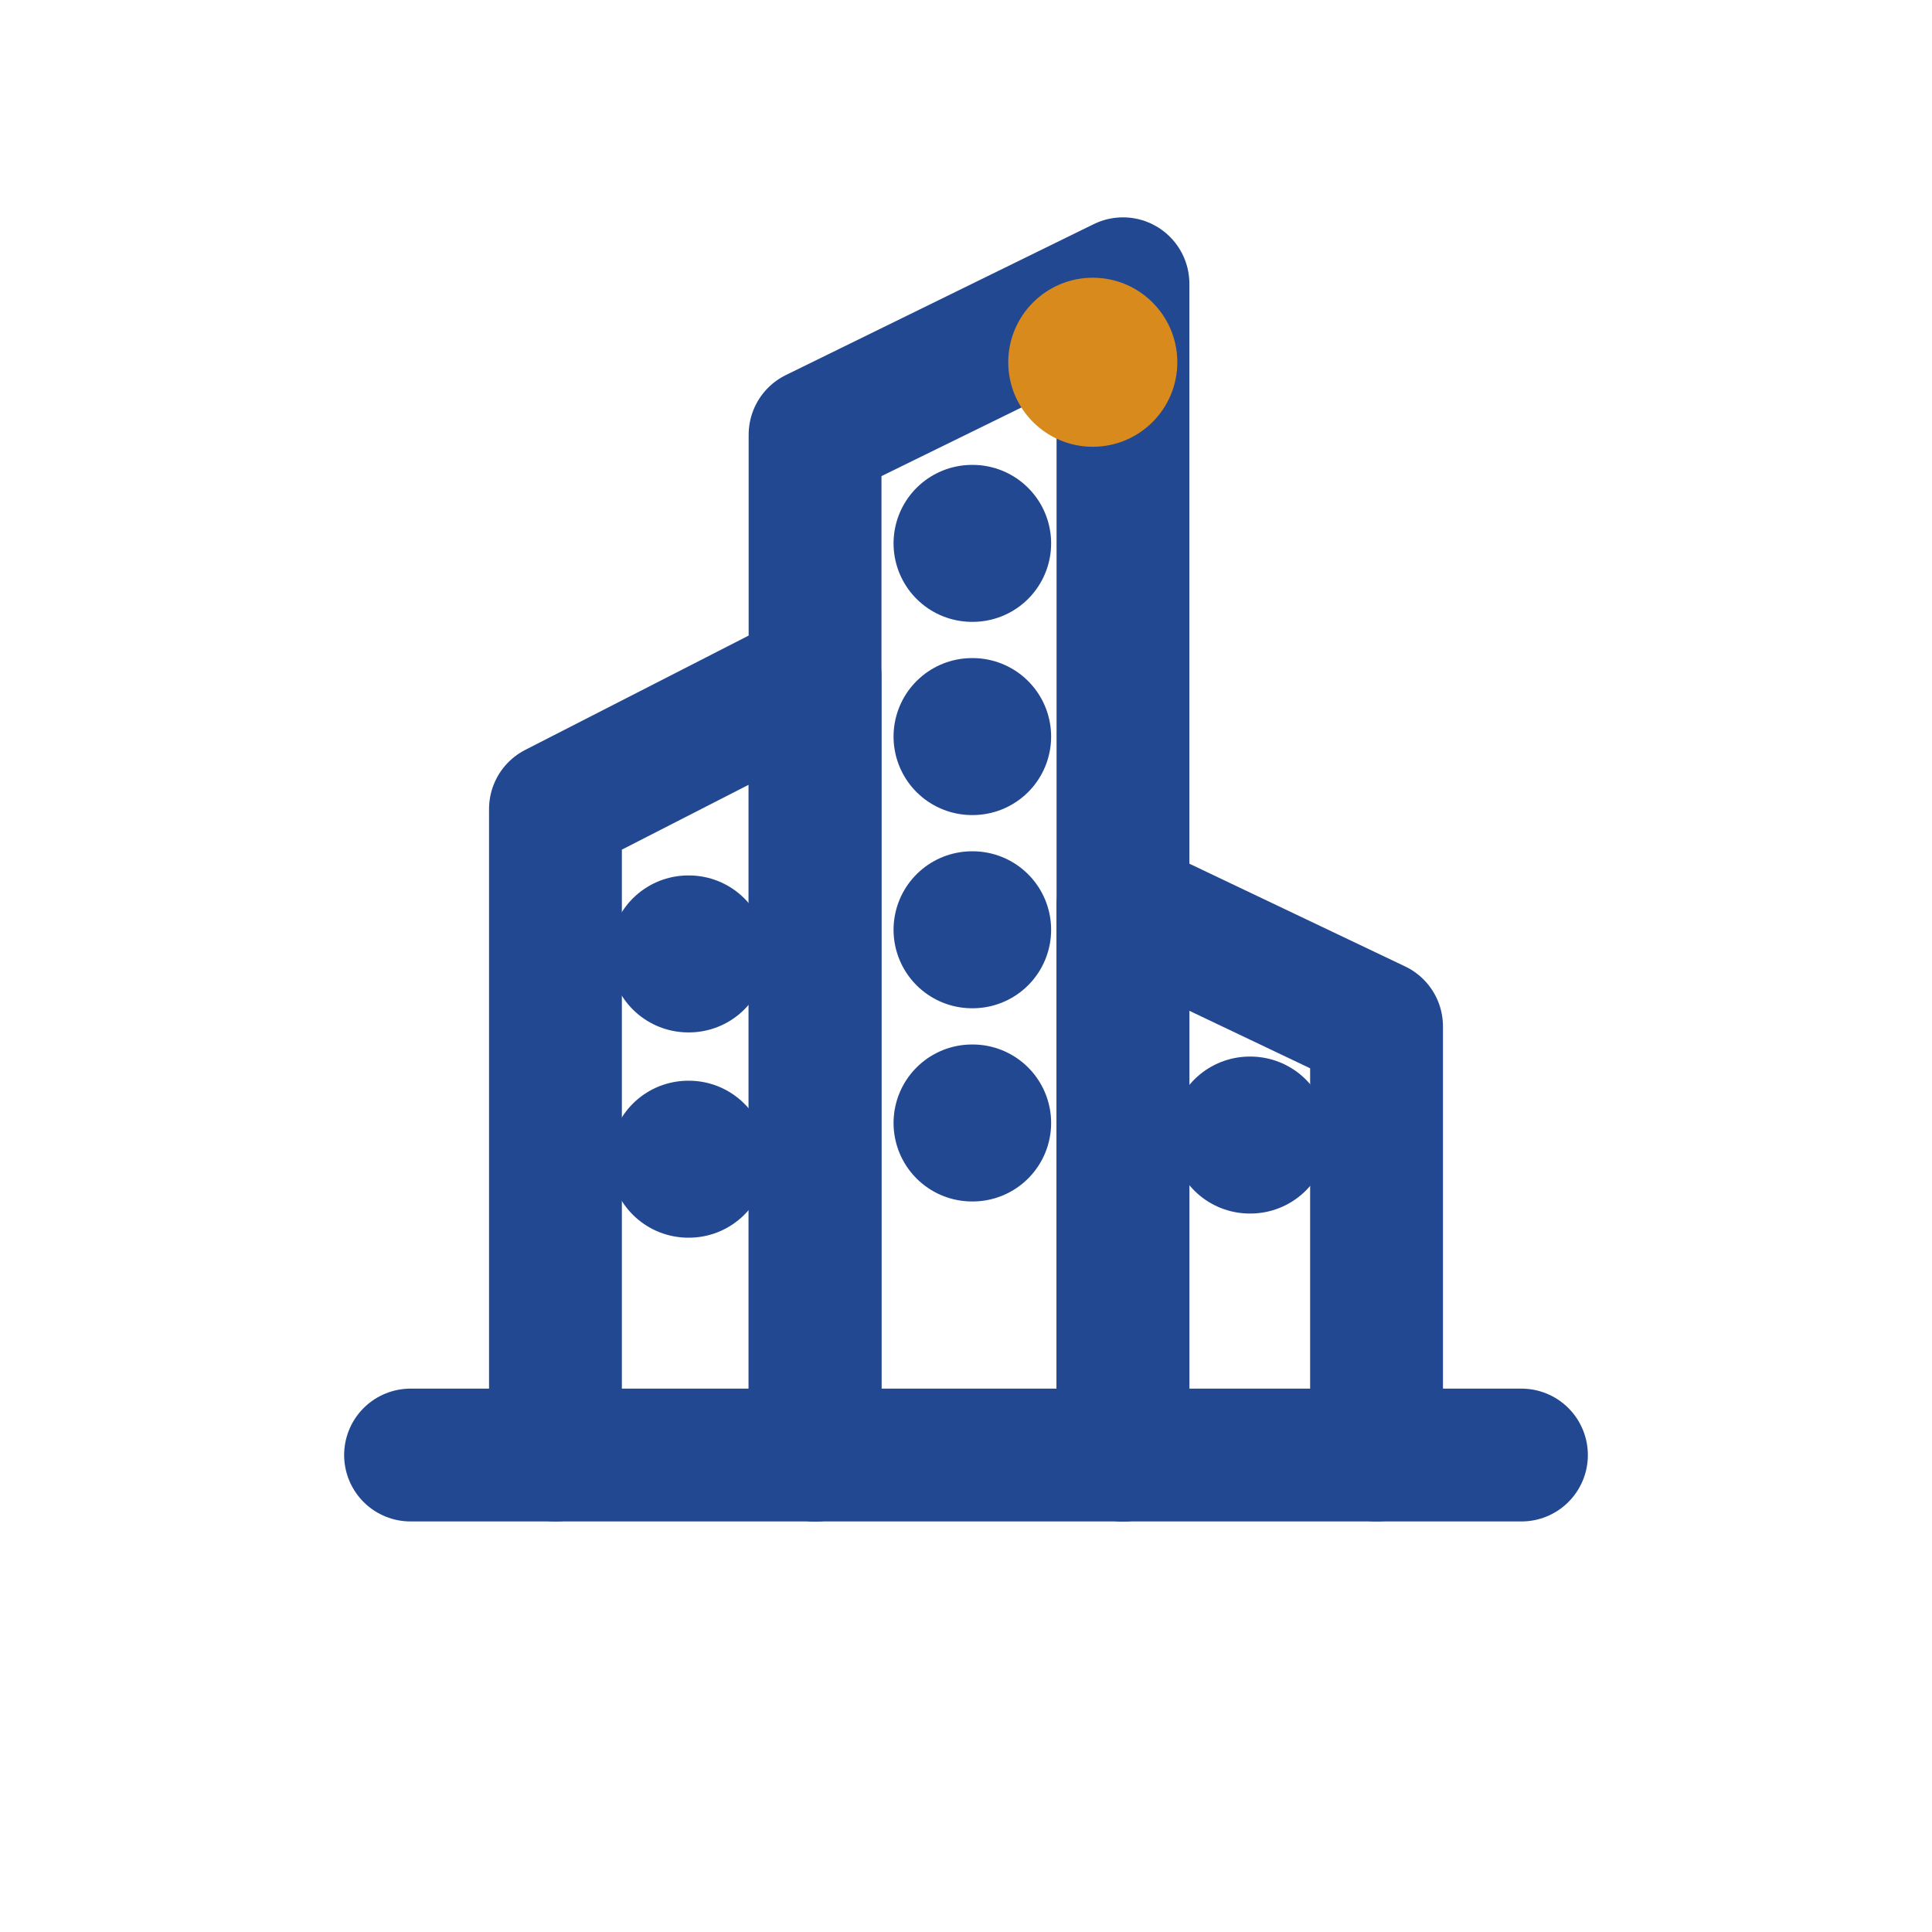
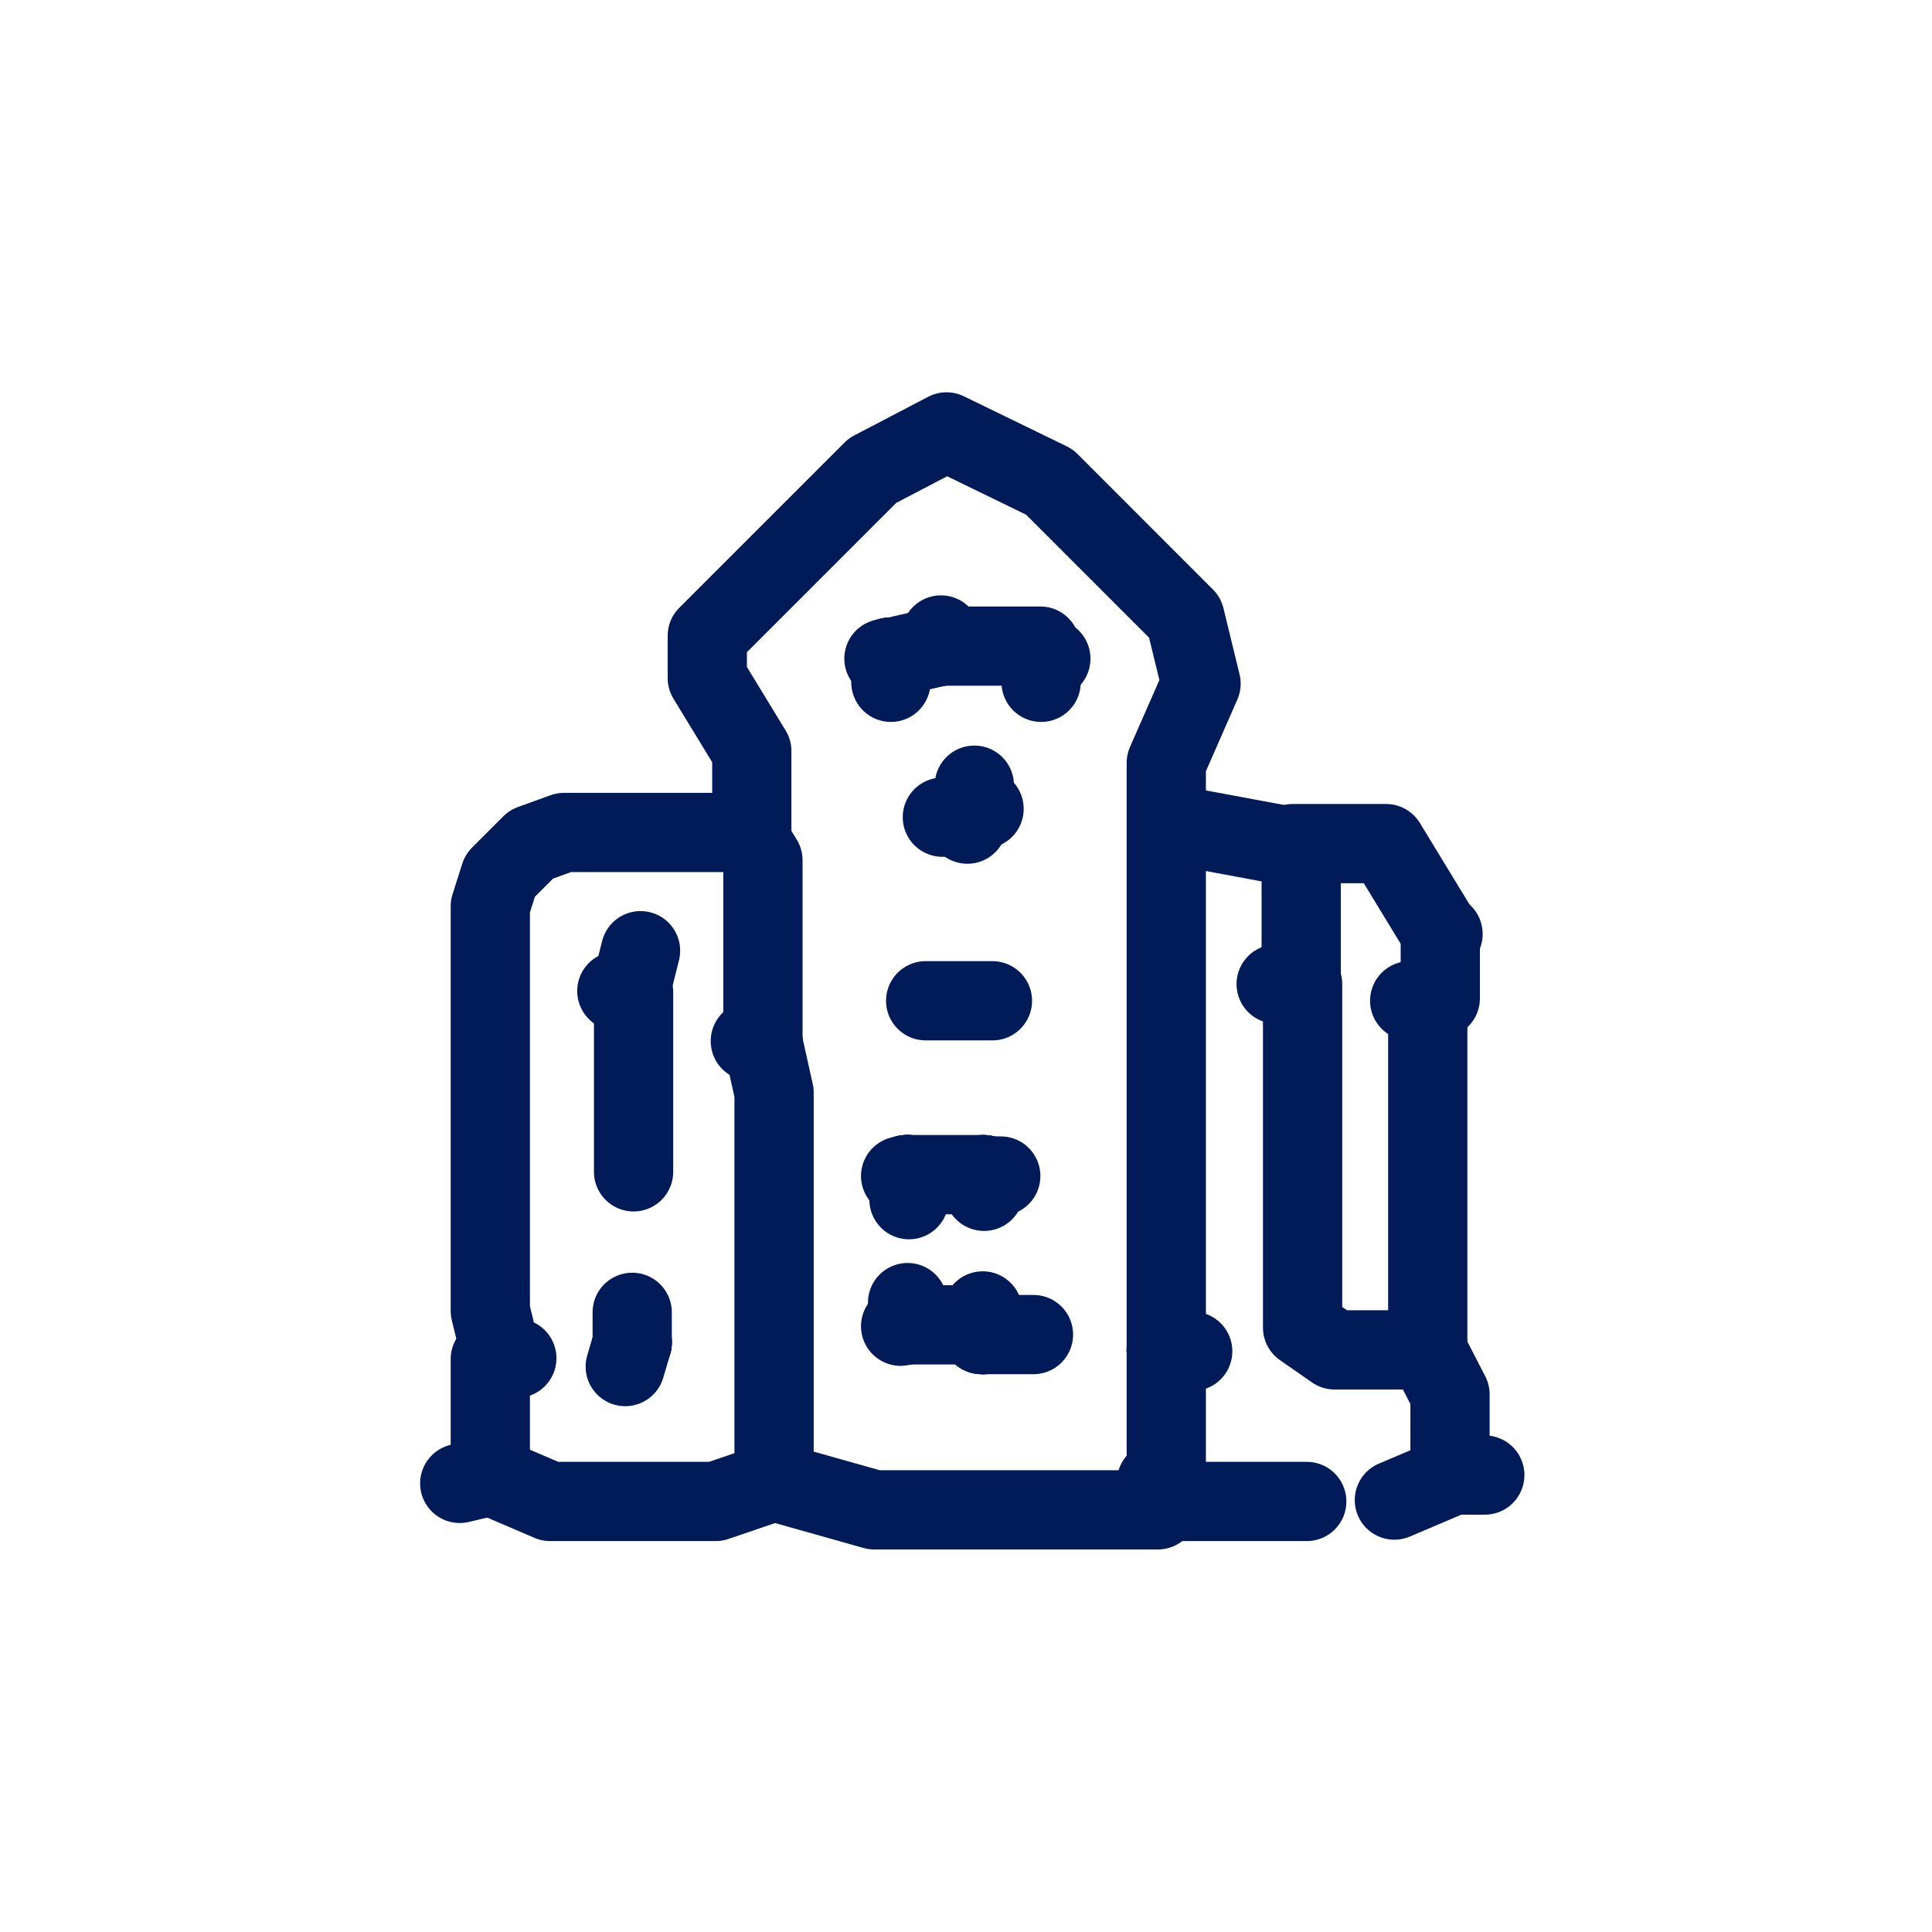
- <svg xmlns="http://www.w3.org/2000/svg" width="32" height="32" viewBox="0 0 32 32" fill="none">
-   <path d="M6.8 24.1H25.2" stroke="#234892" stroke-width="2.2" stroke-linecap="round" />
-   <path d="M9.2 24.1V13.4L13.5 11.2V24.1" stroke="#234892" stroke-width="2.2" stroke-linecap="round" stroke-linejoin="round" />
-   <path d="M13.5 24.1V7.2L18.6 4.7V24.1" stroke="#234892" stroke-width="2.2" stroke-linecap="round" stroke-linejoin="round" />
-   <path d="M18.6 24.1V15L22.8 17V24.1" stroke="#234892" stroke-width="2.2" stroke-linecap="round" stroke-linejoin="round" />
-   <path d="M11.4 15.8H11.41M11.4 19.2H11.41M16.1 9H16.11M16.1 12.2H16.11M16.1 15.4H16.11M16.1 18.6H16.11M20.7 18.8H20.71" stroke="#234892" stroke-width="2.6" stroke-linecap="round" />
-   <circle cx="18.1" cy="6" r="1.4" fill="#D88A1D" />
+ <svg xmlns="http://www.w3.org/2000/svg" width="1024" height="1024" viewBox="0 0 1024 1024">
+   <g fill="none" stroke="#001B57" stroke-width="42" stroke-linecap="round" stroke-linejoin="round">
+     <path d="M 265.78 719.88 L 265.78 719.15" />
+     <path d="M 265.78 719.88 L 266.52 719.88" />
+     <path d="M 265.78 719.88 L 265.78 720.62" />
+     <path d="M 556.97 349.08 L 552.48 349.08" />
+     <path d="M 331.39 724.31 L 335.08 711.78" />
+     <path d="M 481.04 702.19 L 481.04 701.46" />
+     <path d="M 481.04 702.19 L 480.30 702.19" />
+     <path d="M 481.04 702.19 L 520.45 702.19" />
+     <path d="M 512.00 433.12 L 511.26 432.38" />
+     <path d="M 512.00 433.12 L 512.00 432.38" />
+     <path d="M 512.00 433.12 L 512.74 436.81" />
+     <path d="M 632.16 716.20 L 618.87 716.20" />
+     <path d="M 768.54 781.81 L 768.54 781.07" />
+     <path d="M 768.54 781.81 L 769.28 781.81" />
+     <path d="M 768.54 781.81 L 768.54 782.54" />
+     <path d="M 403.63 551.81 L 397.69 551.81" />
+     <path d="M 403.63 551.81 L 404.37 551.81" />
+     <path d="M 403.63 551.81 L 404.37 552.54" />
+     <path d="M 259.15 782.54 L 259.88 781.81" />
+     <path d="M 259.15 782.54 L 243.67 786.23" />
+     <path d="M 259.15 782.54 L 259.88 782.54" />
+     <path d="M 410.27 785.49 L 410.27 784.76" />
+     <path d="M 410.27 785.49 L 409.53 785.49" />
+     <path d="M 410.27 785.49 L 411.01 785.49" />
+     <path d="M 739.05 795.08 L 768.54 782.54" />
+     <path d="M 692.61 795.81 L 613.79 795.81" />
+     <path d="M 334.34 525.27 L 334.34 524.53" />
+     <path d="M 334.34 525.27 L 333.60 525.27" />
+     <path d="M 334.34 525.27 L 334.34 526.01" />
+     <path d="M 516.42 427.96 L 516.42 427.22" />
+     <path d="M 516.42 427.96 L 517.16 427.96" />
+     <path d="M 516.42 427.96 L 512.00 432.38" />
+     <path d="M 551.81 349.08 L 551.07 348.35" />
+     <path d="M 551.81 349.08 L 551.81 348.35" />
+     <path d="M 551.81 349.08 L 552.54 348.35" />
+     <path d="M 551.81 349.08 L 551.81 361.64" />
+     <path d="M 259.88 781.81 L 259.88 720.34" />
+     <path d="M 259.88 781.81 L 259.88 782.54" />
+     <path d="M 259.88 781.81 L 260.62 782.54" />
+     <path d="M 614.47 785.49 L 613.73 784.76" />
+     <path d="M 614.47 785.49 L 613.73 785.49" />
+     <path d="M 520.11 707.35 L 520.85 706.62" />
+     <path d="M 520.11 707.35 L 520.85 707.35" />
+     <path d="M 481.78 635.85 L 481.78 623.29" />
+     <path d="M 260.62 782.54 L 259.88 782.54" />
+     <path d="M 260.62 782.54 L 291.58 795.81 L 379.31 795.81 L 409.53 785.49" />
+     <path d="M 471.46 348.35 L 468.51 349.08" />
+     <path d="M 471.46 348.35 L 472.19 348.35" />
+     <path d="M 471.46 348.35 L 472.19 349.08" />
+     <path d="M 689.66 520.11 L 689.66 449.15" />
+     <path d="M 689.66 520.11 L 688.92 520.85" />
+     <path d="M 689.66 520.11 L 689.66 520.85" />
+     <path d="M 756.01 715.46 L 756.74 714.72" />
+     <path d="M 756.01 715.46 L 707.35 715.46 L 690.40 703.67 L 690.40 521.58" />
+     <path d="M 756.01 715.46 L 756.74 715.46" />
+     <path d="M 756.01 715.46 L 756.74 716.20" />
+     <path d="M 335.08 711.04 L 335.08 695.56" />
+     <path d="M 335.08 711.04 L 335.08 711.78" />
+     <path d="M 335.08 711.04 L 335.08 711.78" />
+     <path d="M 530.43 623.31 L 521.55 623.31" />
+     <path d="M 620.37 436.81 L 619.63 436.07" />
+     <path d="M 620.37 436.81 L 619.63 436.81" />
+     <path d="M 620.37 436.81 L 683.76 448.60" />
+     <path d="M 620.37 436.81 L 619.63 437.54" />
+     <path d="M 472.19 349.08 L 472.19 348.35" />
+     <path d="M 472.19 349.08 L 472.93 348.35" />
+     <path d="M 472.19 349.08 L 472.19 361.64" />
+     <path d="M 756.74 716.20 L 756.74 715.46" />
+     <path d="M 756.74 716.20 L 768.54 739.05 L 768.54 781.07" />
+     <path d="M 521.58 707.35 L 520.85 706.62" />
+     <path d="M 521.58 707.35 L 520.85 707.35" />
+     <path d="M 521.58 707.35 L 547.76 707.35" />
+     <path d="M 756.74 714.72 L 756.74 530.41" />
+     <path d="M 756.74 714.72 L 756.74 715.46" />
+     <path d="M 472.93 348.35 L 472.19 348.35" />
+     <path d="M 472.93 348.35 L 498.73 342.45" />
+     <path d="M 498.73 342.45 L 498.73 341.71" />
+     <path d="M 498.73 342.45 L 499.47 342.45" />
+     <path d="M 398.47 445.65 L 398.47 444.92" />
+     <path d="M 398.47 445.65 L 397.74 445.65" />
+     <path d="M 398.47 445.65 L 398.47 446.39" />
+     <path d="M 759.69 530.43 L 758.96 529.69" />
+     <path d="M 759.69 530.43 L 759.69 529.69" />
+     <path d="M 339.50 503.89 L 334.34 524.53" />
+     <path d="M 521.58 622.58 L 520.85 622.58" />
+     <path d="M 521.58 622.58 L 520.85 623.31" />
+     <path d="M 481.04 622.58 L 480.30 622.58" />
+     <path d="M 481.04 622.58 L 481.78 622.58" />
+     <path d="M 481.04 622.58 L 481.04 623.31" />
+     <path d="M 763.38 495.04 L 763.38 494.31" />
+     <path d="M 763.38 495.04 L 764.12 495.04" />
+     <path d="M 763.38 495.04 L 763.38 529.15" />
+     <path d="M 265.78 719.15 L 259.88 694.82 L 259.88 480.30 L 265.04 464.08 L 281.64 447.49 L 298.96 441.23 L 397.84 441.23" />
+     <path d="M 265.78 719.15 L 266.52 719.88" />
+     <path d="M 481.04 701.46 L 481.04 690.40" />
+     <path d="M 481.04 701.46 L 480.30 702.19" />
+     <path d="M 618.89 715.46 L 618.15 714.72" />
+     <path d="M 618.89 715.46 L 618.15 715.46" />
+     <path d="M 618.89 715.46 L 618.15 716.20" />
+     <path d="M 481.04 623.31 L 480.30 622.58" />
+     <path d="M 481.04 623.31 L 481.78 622.58" />
+     <path d="M 512.00 432.38 L 511.26 432.38" />
+     <path d="M 764.85 495.04 L 764.12 495.04" />
+     <path d="M 333.60 525.27 L 334.34 524.53" />
+     <path d="M 333.60 525.27 L 326.93 525.27" />
+     <path d="M 333.60 525.27 L 334.34 526.01" />
+     <path d="M 266.52 719.88 L 273.93 719.88" />
+     <path d="M 266.52 719.88 L 265.78 720.62" />
+     <path d="M 335.81 621.10 L 335.81 525.99" />
+     <path d="M 498.73 336.55 L 498.73 341.71" />
+     <path d="M 768.54 781.07 L 769.28 781.81" />
+     <path d="M 499.47 433.12 L 511.29 433.12" />
+     <path d="M 410.27 784.76 L 410.27 645.36 L 410.27 579.08 L 404.37 552.54" />
+     <path d="M 410.27 784.76 L 409.53 785.49" />
+     <path d="M 410.27 784.76 L 411.01 785.49" />
+     <path d="M 613.73 785.49 L 613.73 784.76" />
+     <path d="M 613.73 785.49 L 612.99 785.49" />
+     <path d="M 516.42 427.22 L 516.42 416.17" />
+     <path d="M 516.42 427.22 L 517.16 427.96" />
+     <path d="M 551.81 348.35 L 551.07 348.35" />
+     <path d="M 551.81 348.35 L 552.54 348.35" />
+     <path d="M 520.85 694.82 L 520.85 706.62" />
+     <path d="M 684.50 448.60 L 683.76 448.60" />
+     <path d="M 684.50 448.60 L 685.24 448.60" />
+     <path d="M 684.50 448.60 L 684.50 449.34" />
+     <path d="M 619.63 436.81 L 619.63 436.07" />
+     <path d="M 619.63 436.81 L 619.63 437.54" />
+     <path d="M 520.85 707.35 L 520.85 706.62" />
+     <path d="M 689.66 520.85 L 688.92 520.85" />
+     <path d="M 689.66 520.85 L 689.66 521.58" />
+     <path d="M 397.74 445.65 L 398.47 444.92" />
+     <path d="M 397.74 445.65 L 398.47 446.39" />
+     <path d="M 480.30 702.19 L 477.35 702.93" />
+     <path d="M 618.15 716.20 L 618.15 715.46" />
+     <path d="M 618.15 716.20 L 618.15 784.90" />
+     <path d="M 498.73 341.71 L 499.47 342.45" />
+     <path d="M 676.39 521.58 L 688.94 521.58" />
+     <path d="M 618.15 714.72 L 618.15 474.98 L 618.15 437.52" />
+     <path d="M 618.15 714.72 L 618.15 715.46" />
+     <path d="M 520.85 622.58 L 481.78 622.58" />
+     <path d="M 520.85 622.58 L 520.85 623.31" />
+     <path d="M 480.30 622.58 L 477.35 623.31" />
+     <path d="M 763.38 494.31 L 734.63 447.13 L 685.22 447.13" />
+     <path d="M 763.38 494.31 L 764.12 495.04" />
+     <path d="M 499.47 342.45 L 551.41 342.45" />
+     <path d="M 759.69 529.69 L 759.69 528.96" />
+     <path d="M 759.69 529.69 L 758.96 529.69" />
+     <path d="M 747.16 530.43 L 758.98 530.43" />
+     <path d="M 521.58 631.42 L 521.58 623.28" />
+     <path d="M 768.54 782.54 L 769.28 781.81" />
+     <path d="M 521.58 428.70 L 517.10 428.70" />
+     <path d="M 404.37 551.81 L 404.37 490.26 L 404.37 455.94 L 398.47 446.39" />
+     <path d="M 404.37 551.81 L 404.37 552.54" />
+     <path d="M 411.01 785.49 L 463.35 800.24 L 613.72 800.24" />
+     <path d="M 769.28 781.81 L 786.98 781.81" />
+     <path d="M 526.01 530.43 L 490.62 530.43" />
+     <path d="M 612.99 785.49 L 613.73 784.76" />
+     <path d="M 683.76 448.60 L 684.50 449.34" />
+     <path d="M 398.47 444.92 L 398.47 398.10 L 374.88 359.40 L 374.88 336.98 L 462.46 249.41 L 501.68 228.92 L 556.23 255.46 L 628.04 327.28 L 636.58 362.35 L 618.15 404.37 L 618.15 436.10" />
+     <path d="M 685.24 448.60 L 684.50 449.34" />
+     <path d="M 688.92 520.85 L 689.66 521.58" />
+     <path d="M 759.69 528.96 L 758.96 529.69" />
+   </g>
</svg>
